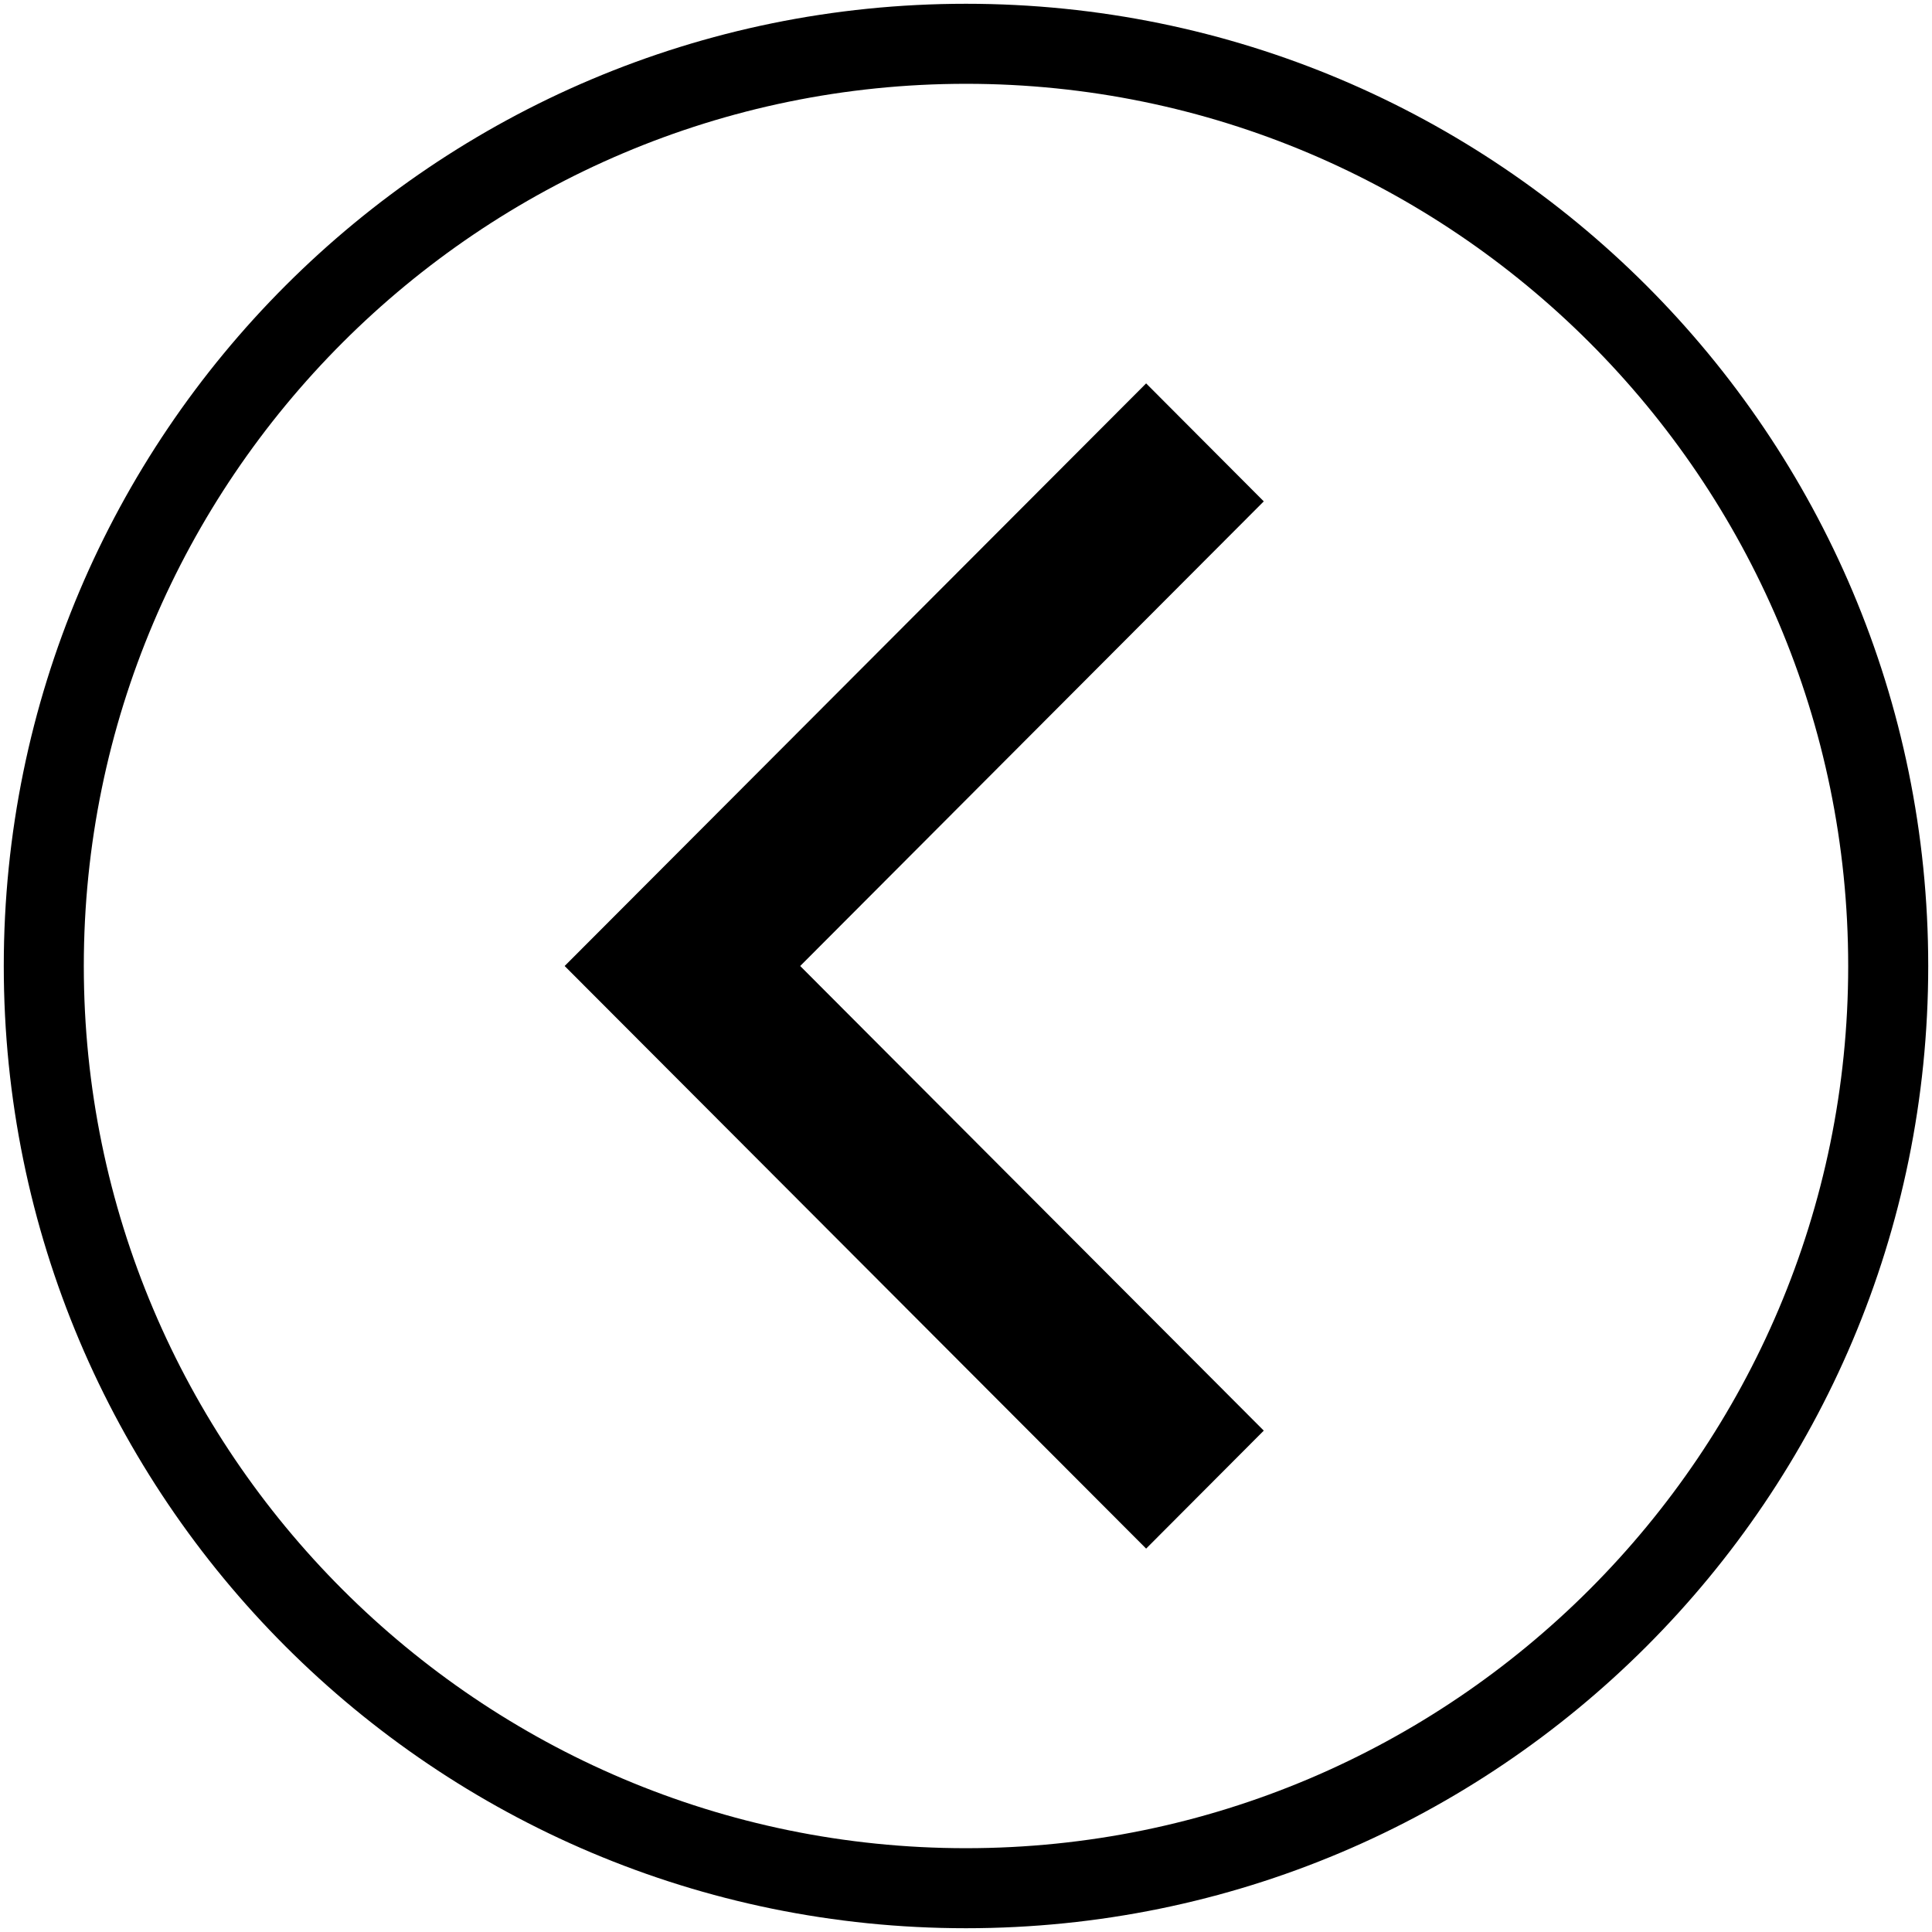
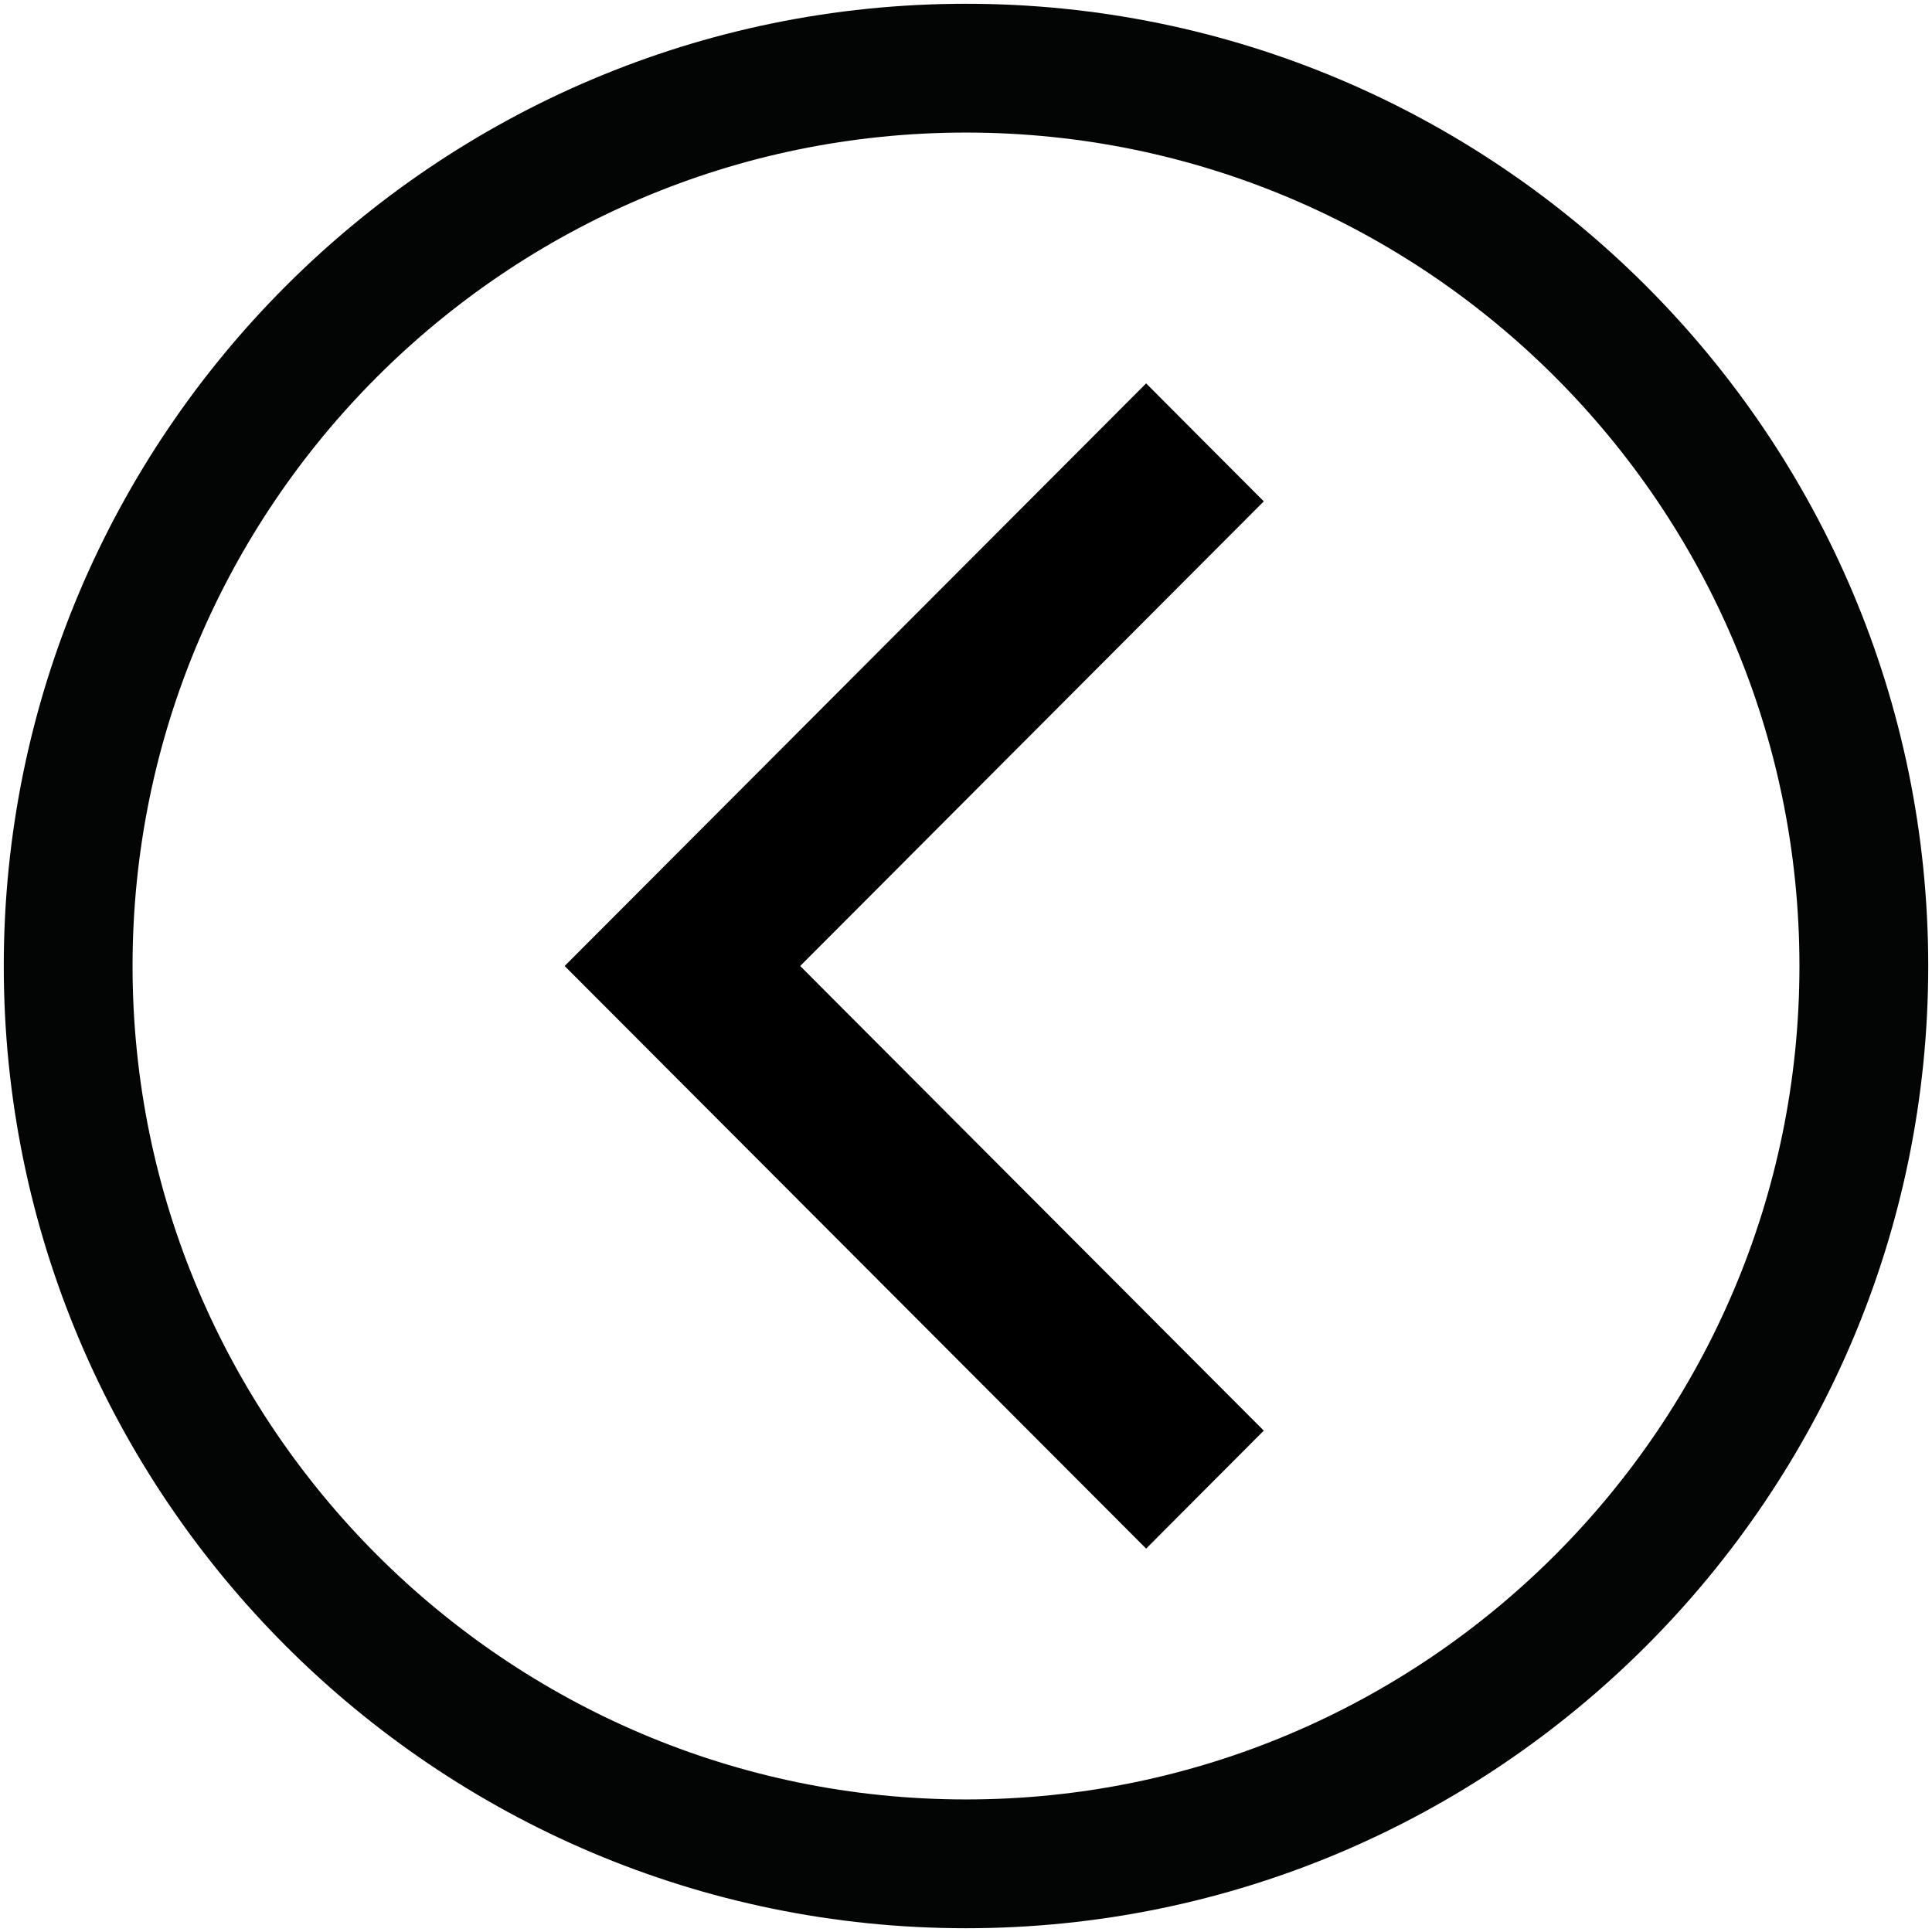
<svg xmlns="http://www.w3.org/2000/svg" viewBox="0 0 512 512" fill-rule="evenodd" clip-rule="evenodd" stroke-linejoin="round" stroke-miterlimit="1.414">
-   <path d="M256 1C115.137 1 1 115.137 1 256s114.137 255 255 255 255-114.137 255-255S396.863 1 256 1zm0 21.21c128.85 0 233.79 104.82 233.79 233.79 0 128.85-104.82 233.79-233.79 233.79-128.85 0-233.79-104.82-233.79-233.79C22.21 127.15 127.15 22.21 256 22.21z" fill-rule="nonzero" />
  <path d="M334.913 379.133l-31.177 31.264L149.636 256l154.1-154.397 31.177 31.265L212.06 256l122.853 123.133z" />
+   <path d="M256 1C115.393 1 1 115.394 1 256s114.393 255 255 255 255-114.393 255-255S396.607 1 256 1zm0 34.13c121.73 0 220.87 99.026 220.87 220.87 0 121.73-99.026 220.87-220.87 220.87-121.73 0-220.872-99.14-220.872-220.87S134.156 35.13 256 35.13z" fill="#030404" fill-rule="nonzero" />
</svg>
